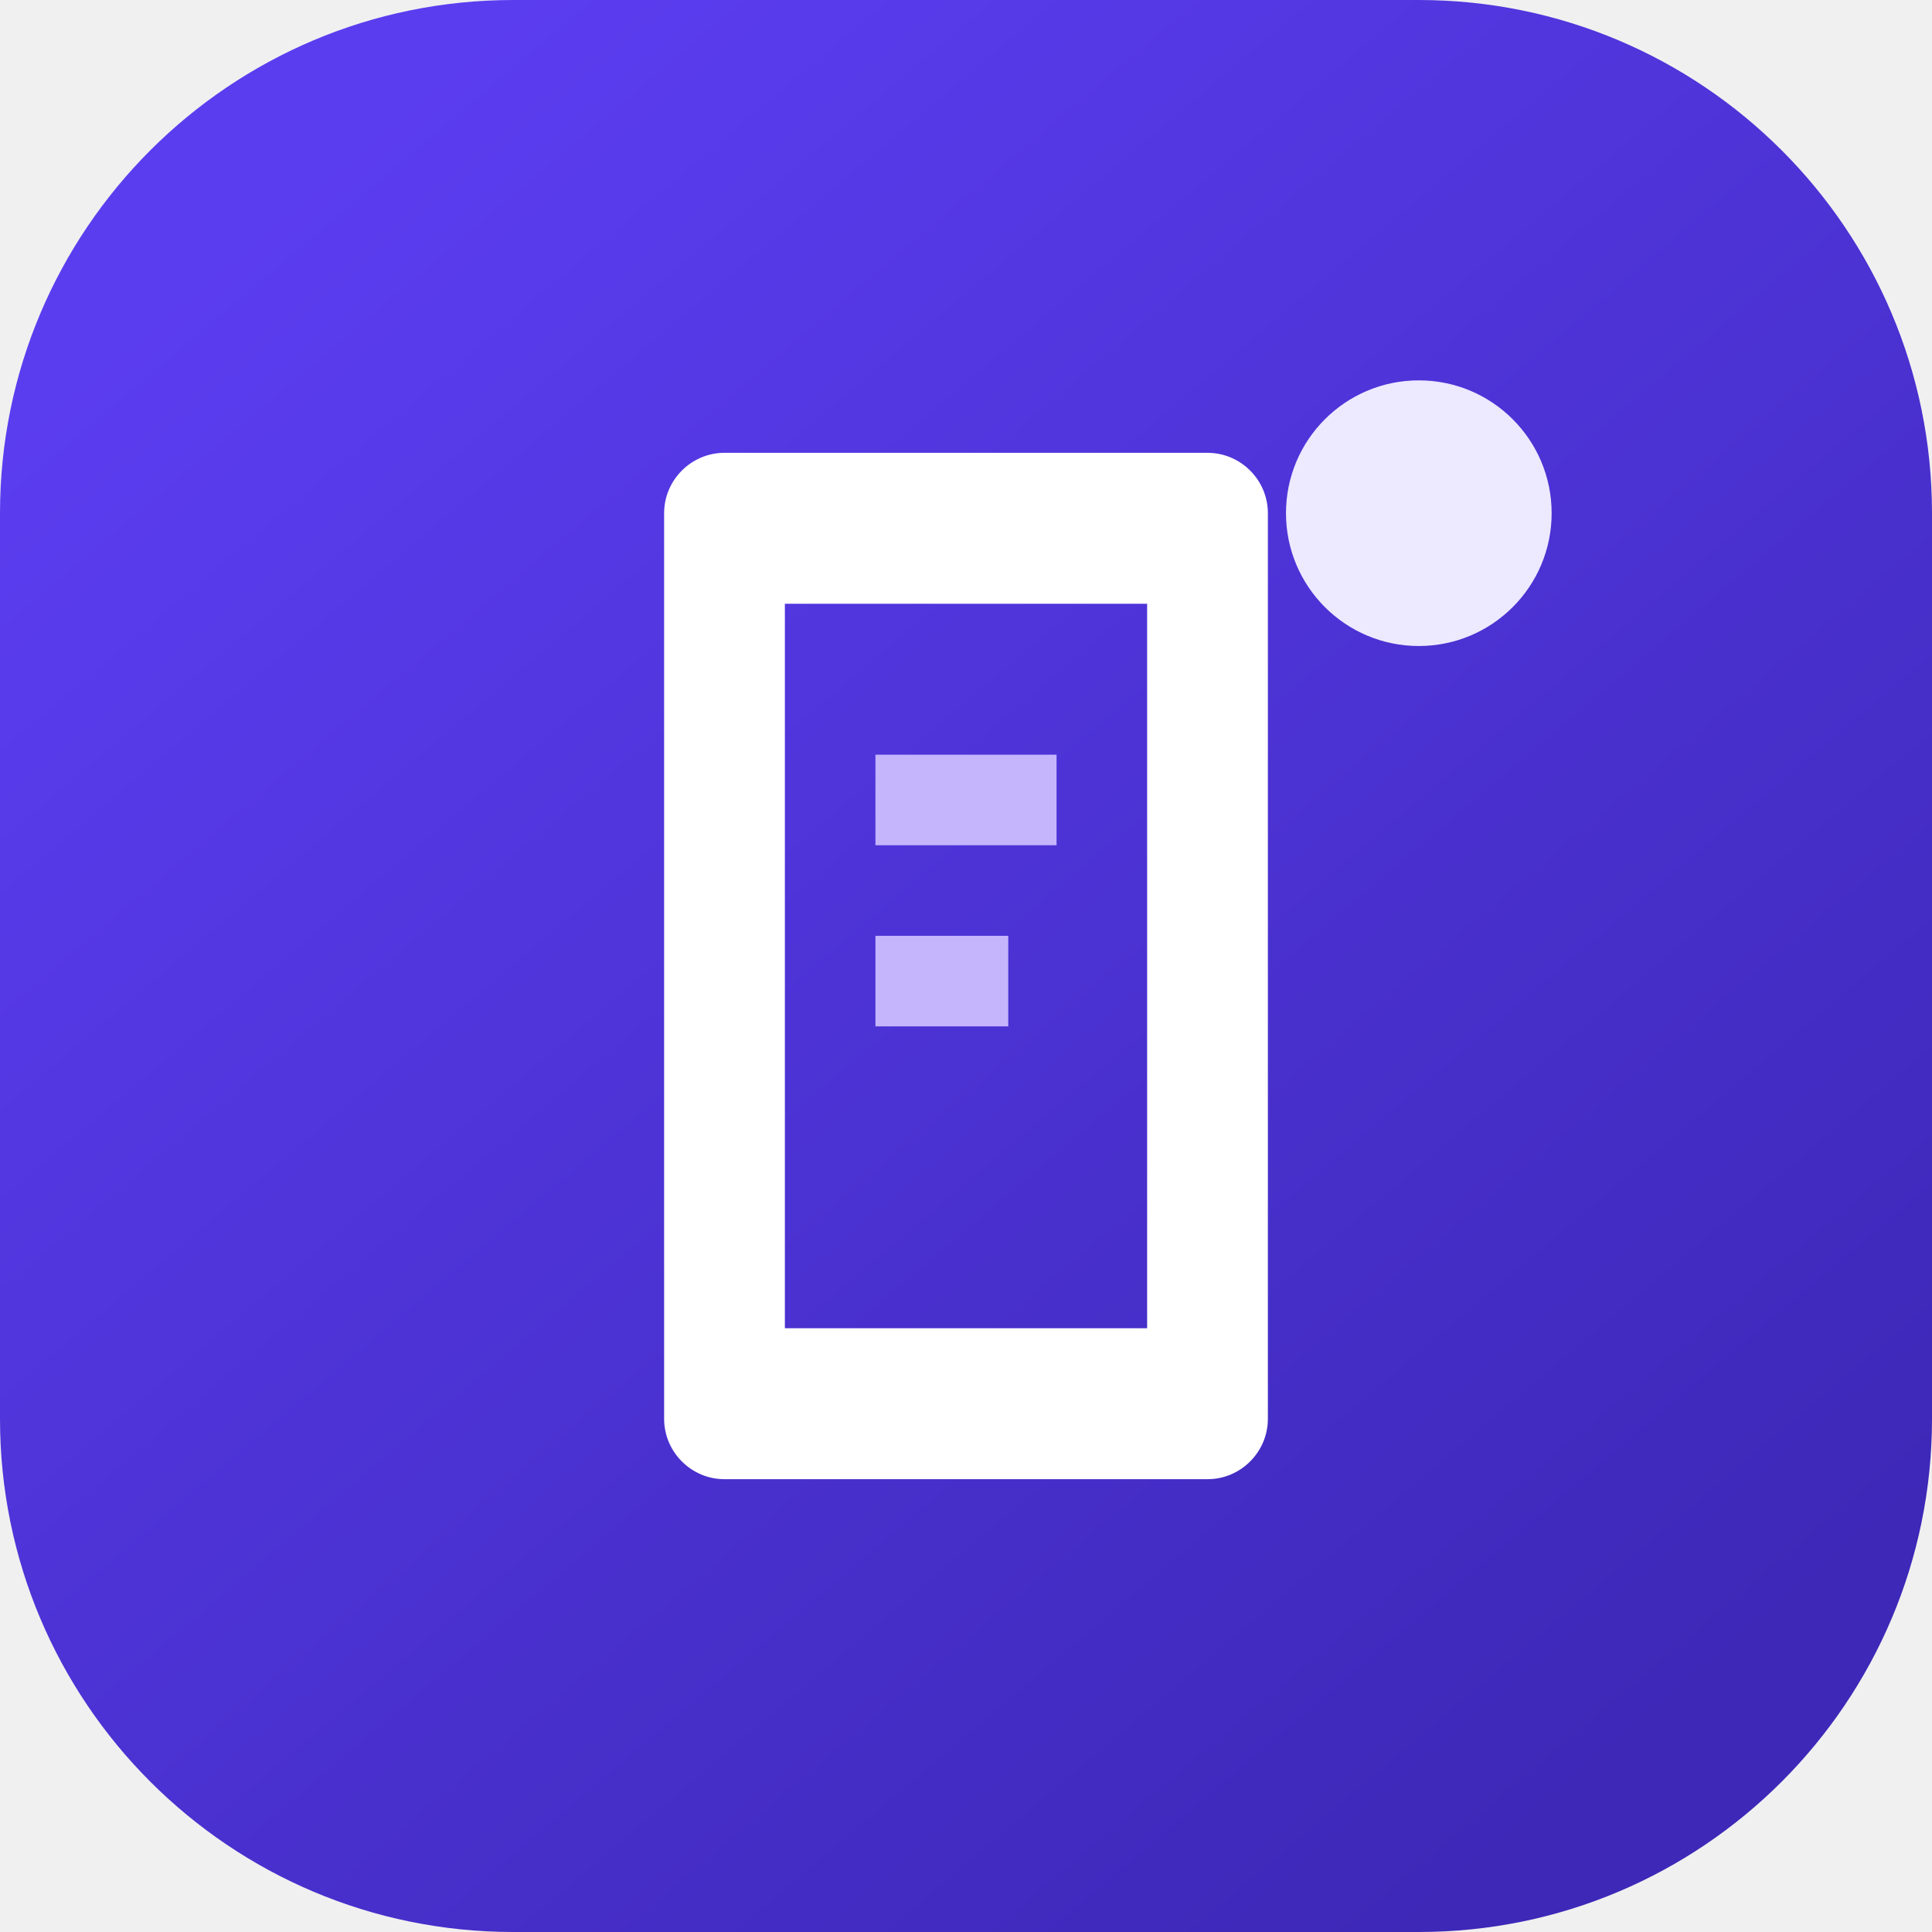
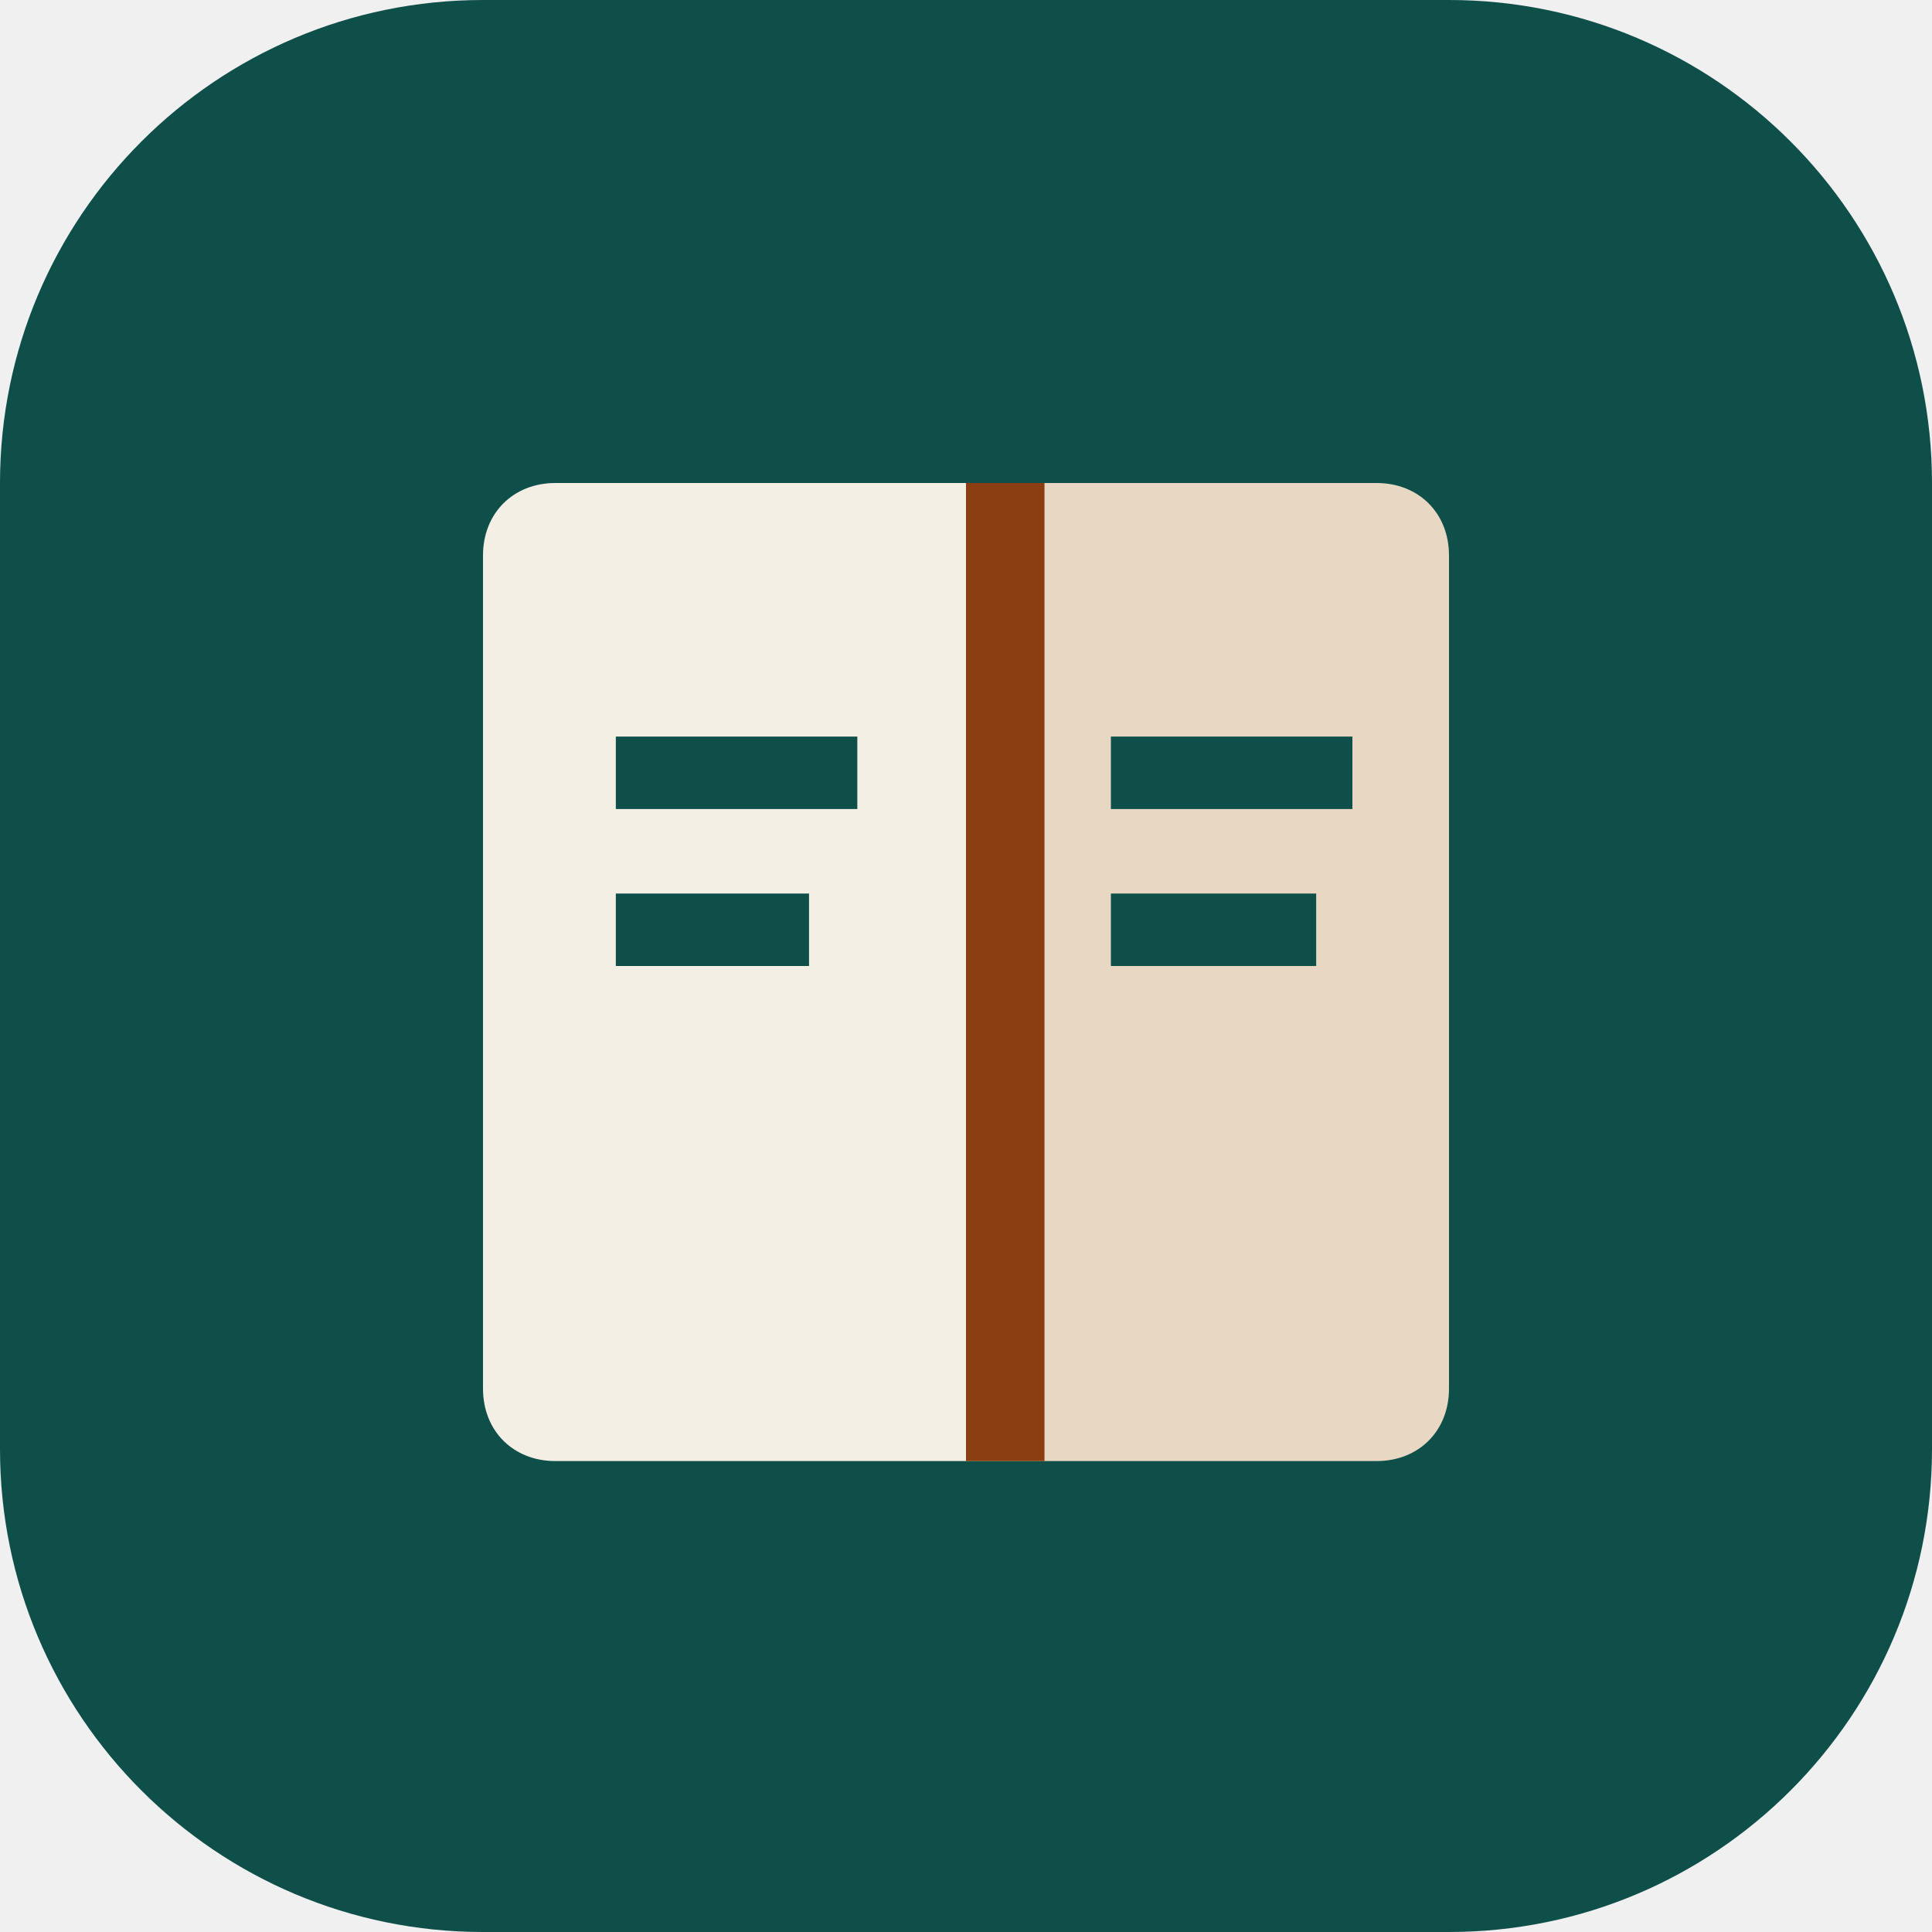
<svg xmlns="http://www.w3.org/2000/svg" viewBox="0 0 32 32" role="img" aria-label="Aprendalia">
-   <defs>
-     <linearGradient id="bg" x1="5" y1="3" x2="27" y2="29" gradientUnits="userSpaceOnUse">
-       <stop stop-color="#5b3df0" />
-       <stop offset="1" stop-color="#3d28b8" />
-     </linearGradient>
-   </defs>
-   <rect width="32" height="32" rx="8.5" fill="url(#bg)" />
-   <path fill="#fff" fill-rule="evenodd" d="M11 8.5c0-.55.45-1 1-1h8c.55 0 1 .45 1 1v15c0 .55-.45 1-1 1h-8c-.55 0-1-.45-1-1v-15zm2 1.5v12h6v-12h-6z" />
-   <path fill="#c4b5fd" d="M14.5 12.5h3v1.5h-3v-1.5zm0 3h2.2v1.5h-2.2v-1.5z" />
-   <circle cx="23.5" cy="8.5" r="2.2" fill="#ede9fe" />
+   <rect width="32" height="32" rx="8" fill="#0e4f4a" />
+   <path fill="#f4efe4" d="M8 9.2c0-.7.5-1.2 1.2-1.2H16v16.2H9.2c-.7 0-1.2-.5-1.2-1.2V9.2z" />
+   <path fill="#e7d7c3" d="M16 8h6.8c.7 0 1.2.5 1.2 1.2v13.8c0 .7-.5 1.2-1.2 1.2H16V8z" />
+   <path fill="#8a3e12" d="M16 8h1.3v16.2H16z" />
+   <path fill="#0e4f4a" d="M10.2 12.2h4v1.2h-4zm0 2.6h3.2v1.2h-3.2zm8.2-2.6h4v1.2h-4zm0 2.6h3.4v1.2h-3.4z" />
</svg>
